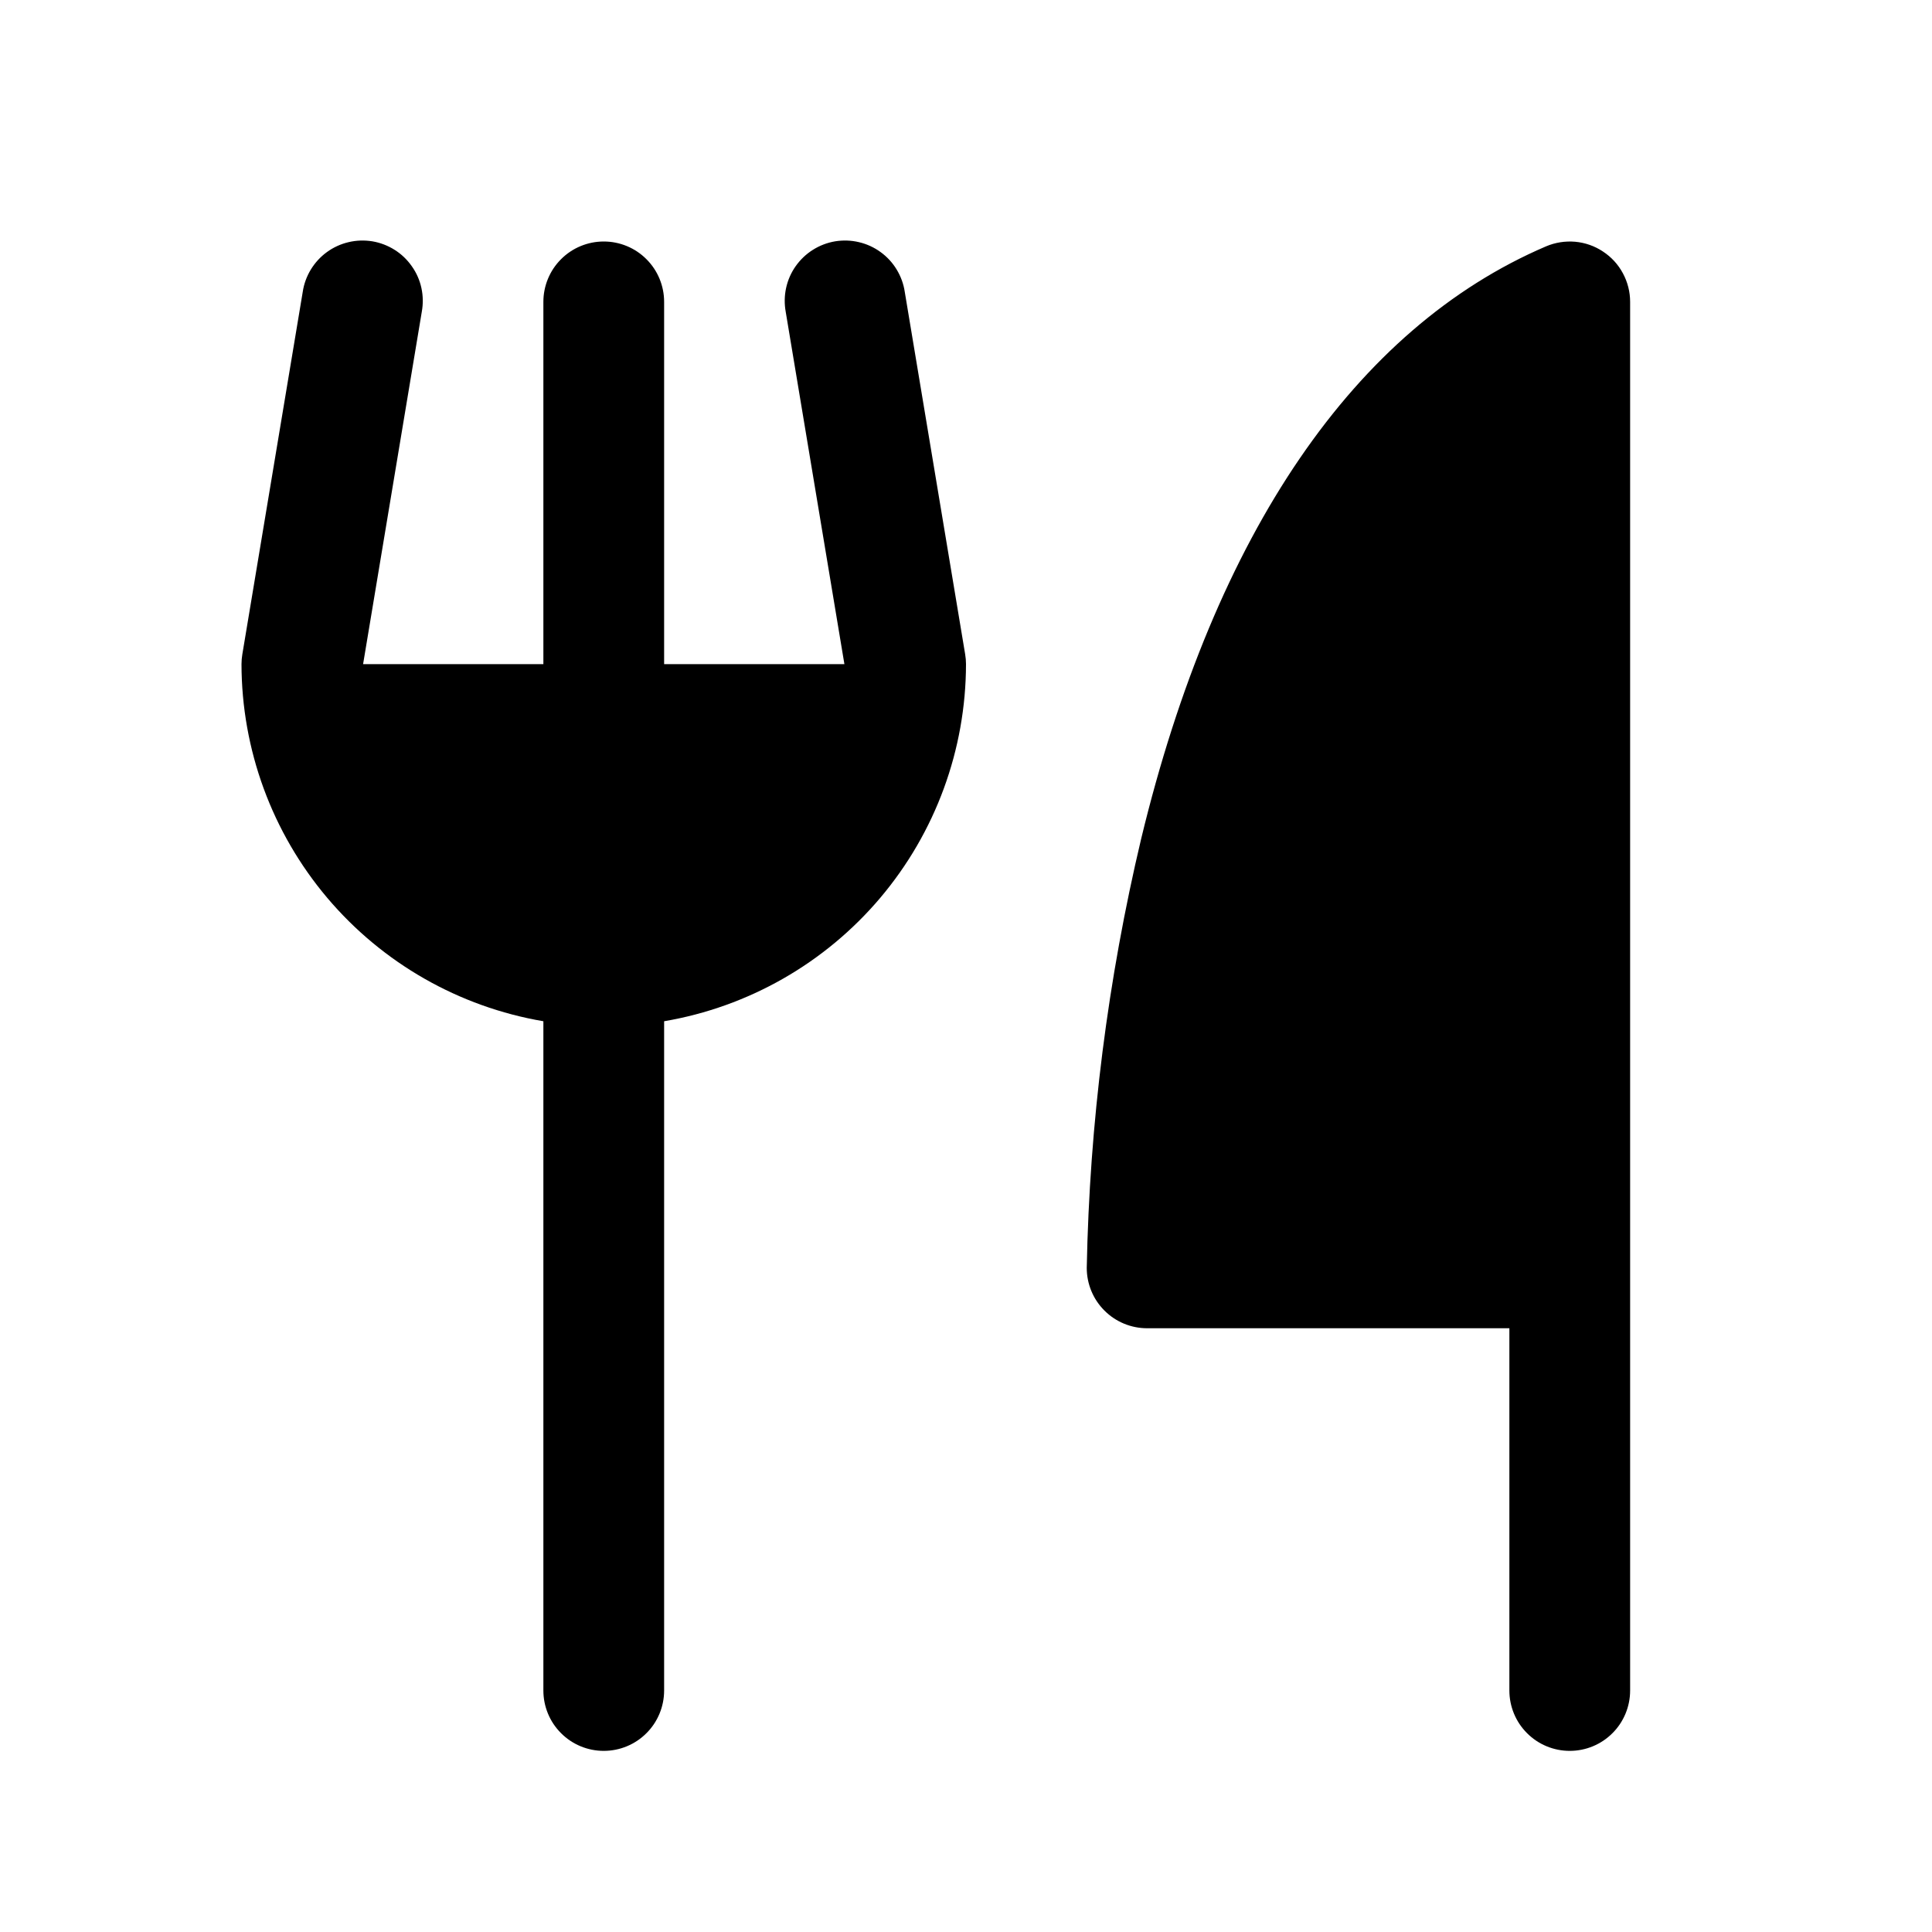
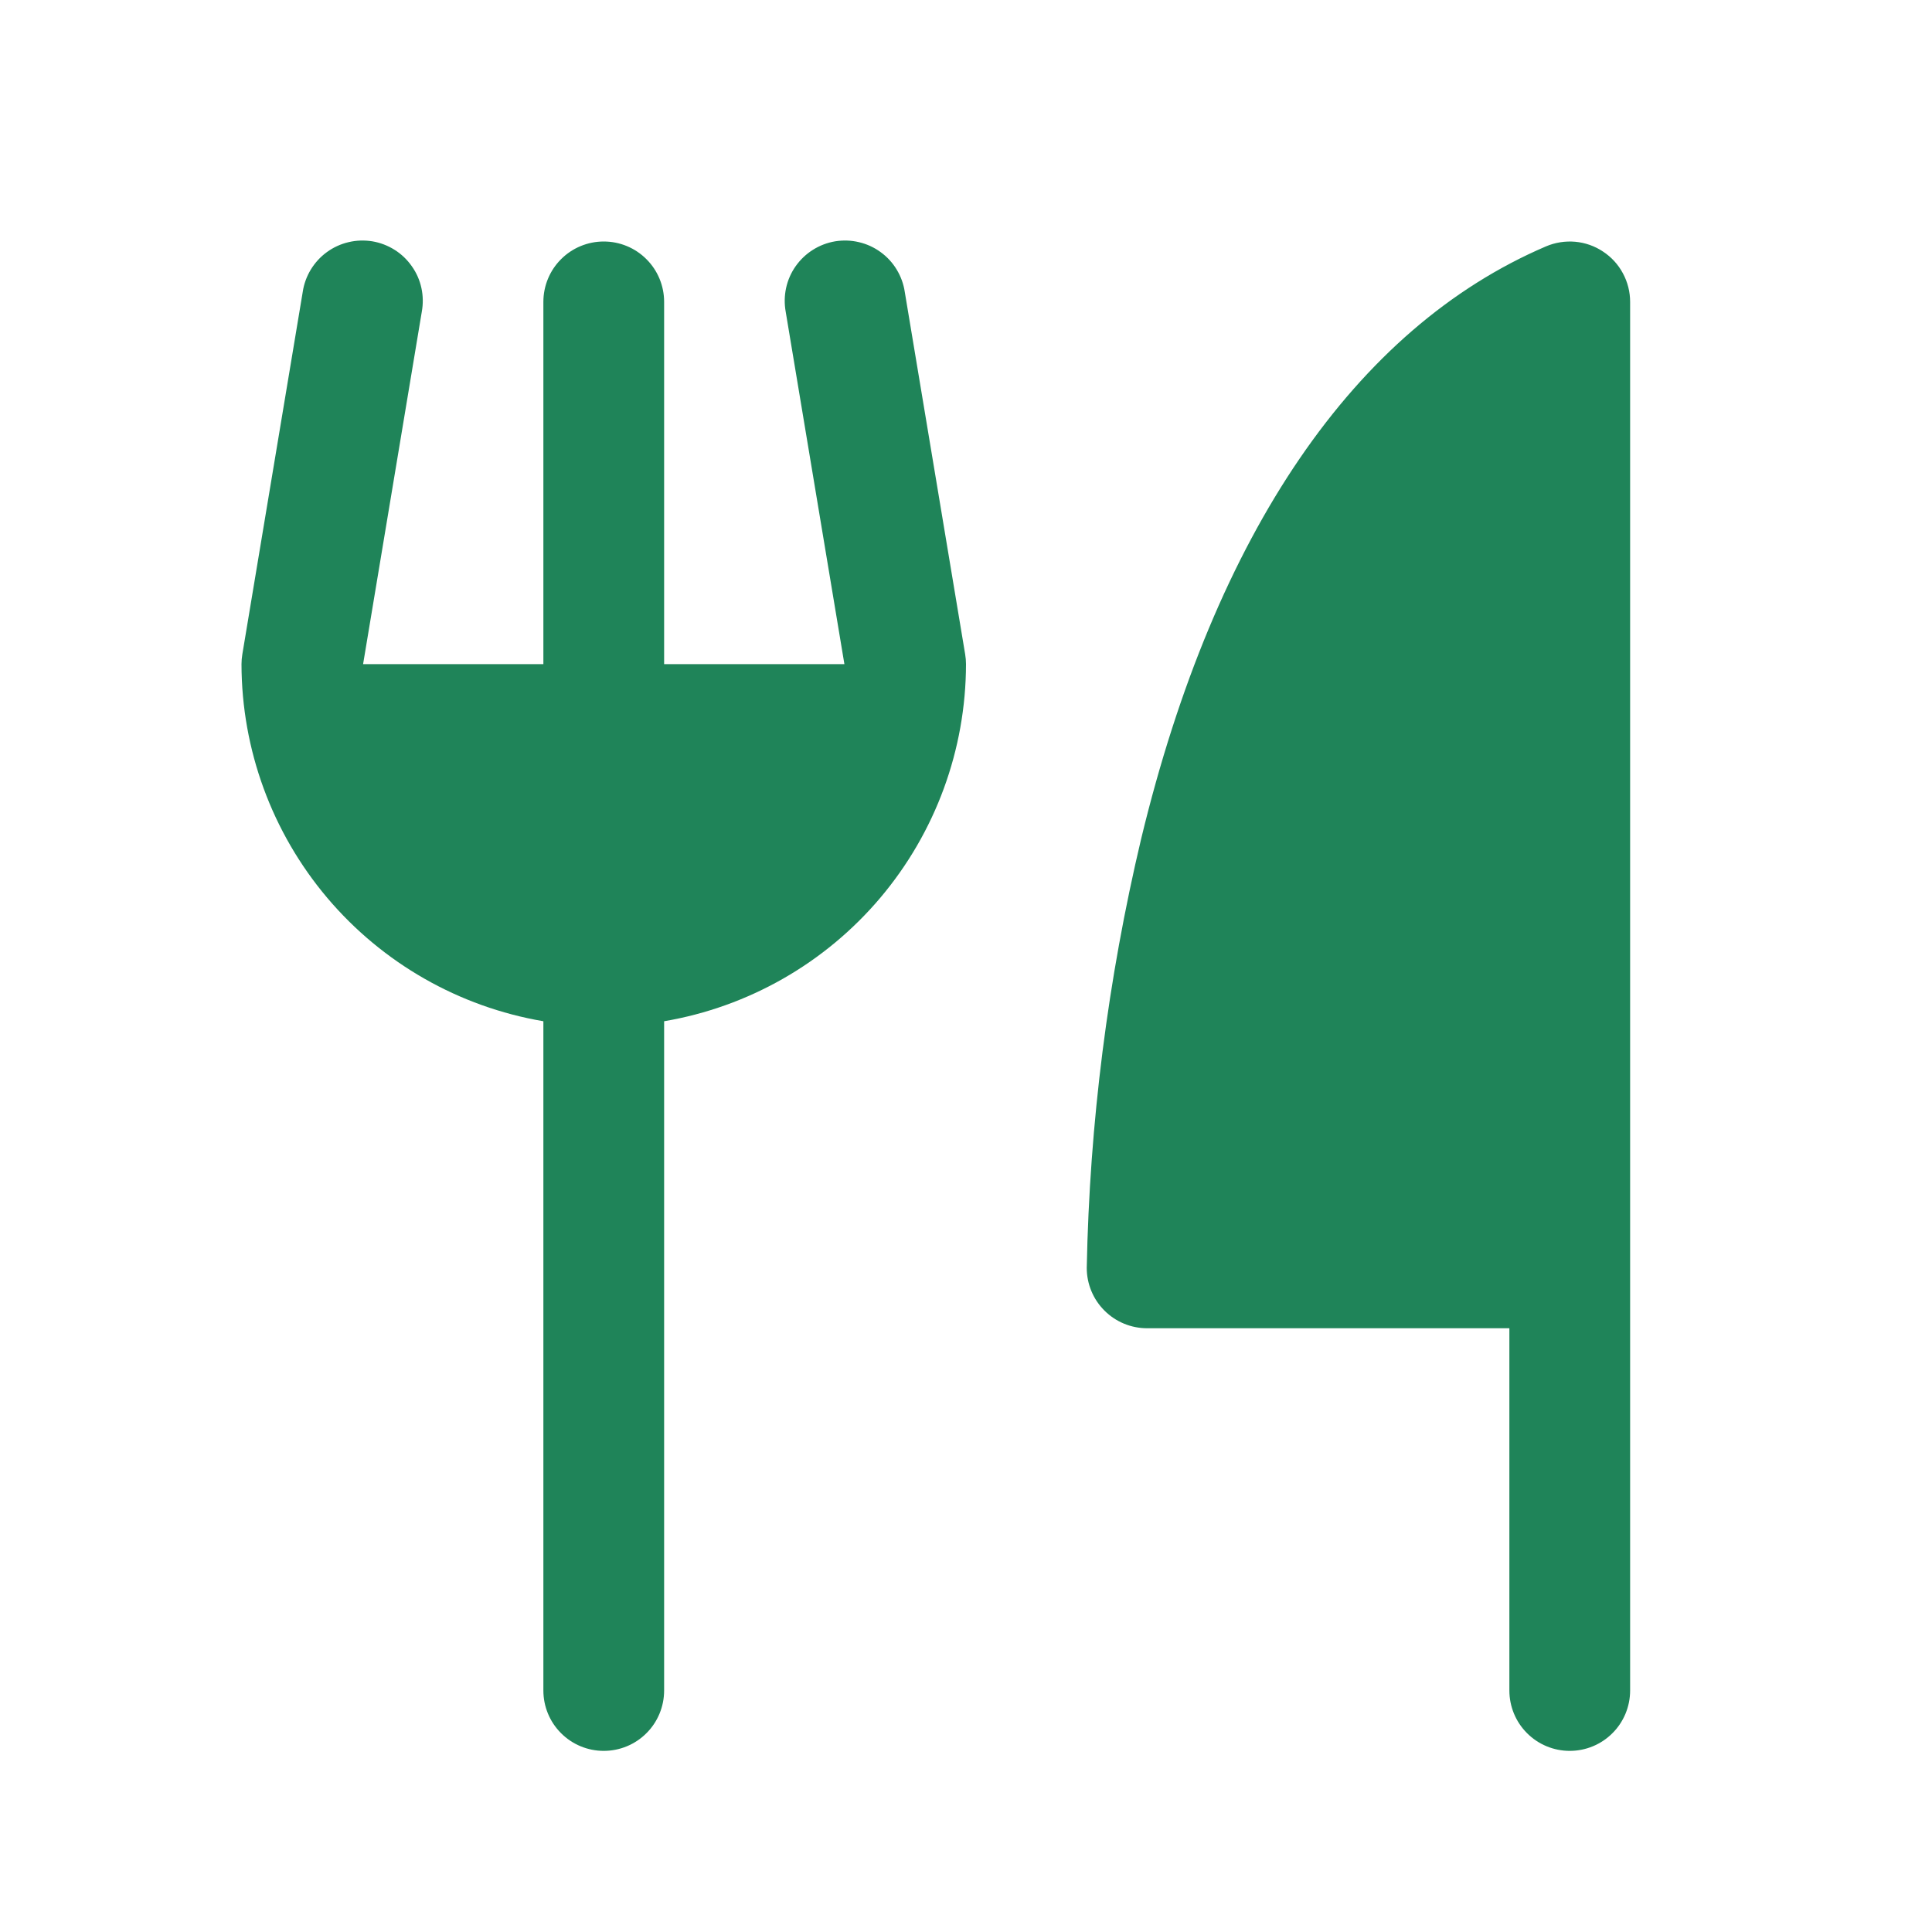
<svg xmlns="http://www.w3.org/2000/svg" width="32" height="32" viewBox="0 0 32 32" fill="none">
-   <path d="M27 5V28C27 28.265 26.895 28.52 26.707 28.707C26.52 28.895 26.265 29 26 29C25.735 29 25.48 28.895 25.293 28.707C25.105 28.52 25 28.265 25 28V22H19C18.735 22 18.48 21.895 18.293 21.707C18.105 21.52 18 21.265 18 21C18.046 18.605 18.349 16.221 18.902 13.89C20.125 8.829 22.442 5.436 25.606 4.081C25.758 4.016 25.924 3.99 26.089 4.004C26.254 4.019 26.412 4.074 26.55 4.166C26.689 4.257 26.802 4.38 26.88 4.526C26.959 4.672 27 4.835 27 5ZM14.986 4.836C14.967 4.705 14.921 4.579 14.852 4.465C14.784 4.352 14.693 4.253 14.585 4.175C14.478 4.097 14.356 4.041 14.227 4.011C14.098 3.98 13.964 3.976 13.833 3.997C13.702 4.019 13.576 4.067 13.464 4.138C13.352 4.208 13.255 4.301 13.178 4.41C13.102 4.518 13.048 4.641 13.02 4.771C12.992 4.9 12.99 5.034 13.014 5.165L13.986 11H11V5C11 4.735 10.895 4.48 10.707 4.293C10.52 4.105 10.265 4 10 4C9.735 4 9.48 4.105 9.293 4.293C9.105 4.48 9 4.735 9 5V11H6.014L6.986 5.165C7.01 5.034 7.008 4.9 6.98 4.771C6.952 4.641 6.898 4.518 6.821 4.41C6.745 4.301 6.648 4.208 6.536 4.138C6.423 4.067 6.298 4.019 6.167 3.997C6.036 3.976 5.902 3.98 5.773 4.011C5.644 4.041 5.522 4.097 5.415 4.175C5.307 4.253 5.217 4.352 5.148 4.465C5.079 4.579 5.033 4.705 5.014 4.836L4.014 10.836C4.005 10.89 4 10.945 4 11C4.002 12.417 4.505 13.788 5.42 14.871C6.335 15.953 7.603 16.677 9 16.915V28C9 28.265 9.105 28.52 9.293 28.707C9.48 28.895 9.735 29 10 29C10.265 29 10.52 28.895 10.707 28.707C10.895 28.52 11 28.265 11 28V16.915C12.397 16.677 13.665 15.953 14.58 14.871C15.495 13.788 15.998 12.417 16 11C16 10.945 15.995 10.89 15.986 10.836L14.986 4.836Z" fill="black" />
+   <path d="M27 5V28C27 28.265 26.895 28.52 26.707 28.707C26.52 28.895 26.265 29 26 29C25.735 29 25.48 28.895 25.293 28.707C25.105 28.52 25 28.265 25 28V22H19C18.735 22 18.48 21.895 18.293 21.707C18.105 21.52 18 21.265 18 21C18.046 18.605 18.349 16.221 18.902 13.89C20.125 8.829 22.442 5.436 25.606 4.081C25.758 4.016 25.924 3.99 26.089 4.004C26.254 4.019 26.412 4.074 26.55 4.166C26.689 4.257 26.802 4.38 26.88 4.526C26.959 4.672 27 4.835 27 5ZM14.986 4.836C14.967 4.705 14.921 4.579 14.852 4.465C14.784 4.352 14.693 4.253 14.585 4.175C14.478 4.097 14.356 4.041 14.227 4.011C14.098 3.98 13.964 3.976 13.833 3.997C13.702 4.019 13.576 4.067 13.464 4.138C13.352 4.208 13.255 4.301 13.178 4.41C13.102 4.518 13.048 4.641 13.02 4.771C12.992 4.9 12.99 5.034 13.014 5.165L13.986 11H11V5C11 4.735 10.895 4.48 10.707 4.293C10.52 4.105 10.265 4 10 4C9.735 4 9.48 4.105 9.293 4.293C9.105 4.48 9 4.735 9 5V11H6.014L6.986 5.165C7.01 5.034 7.008 4.9 6.98 4.771C6.952 4.641 6.898 4.518 6.821 4.41C6.745 4.301 6.648 4.208 6.536 4.138C6.423 4.067 6.298 4.019 6.167 3.997C6.036 3.976 5.902 3.98 5.773 4.011C5.644 4.041 5.522 4.097 5.415 4.175C5.307 4.253 5.217 4.352 5.148 4.465C5.079 4.579 5.033 4.705 5.014 4.836L4.014 10.836C4.005 10.89 4 10.945 4 11C4.002 12.417 4.505 13.788 5.42 14.871C6.335 15.953 7.603 16.677 9 16.915V28C9 28.265 9.105 28.52 9.293 28.707C9.48 28.895 9.735 29 10 29C10.265 29 10.52 28.895 10.707 28.707C10.895 28.52 11 28.265 11 28V16.915C12.397 16.677 13.665 15.953 14.58 14.871C15.495 13.788 15.998 12.417 16 11C16 10.945 15.995 10.89 15.986 10.836L14.986 4.836Z" fill="#1f8459" />
</svg>
